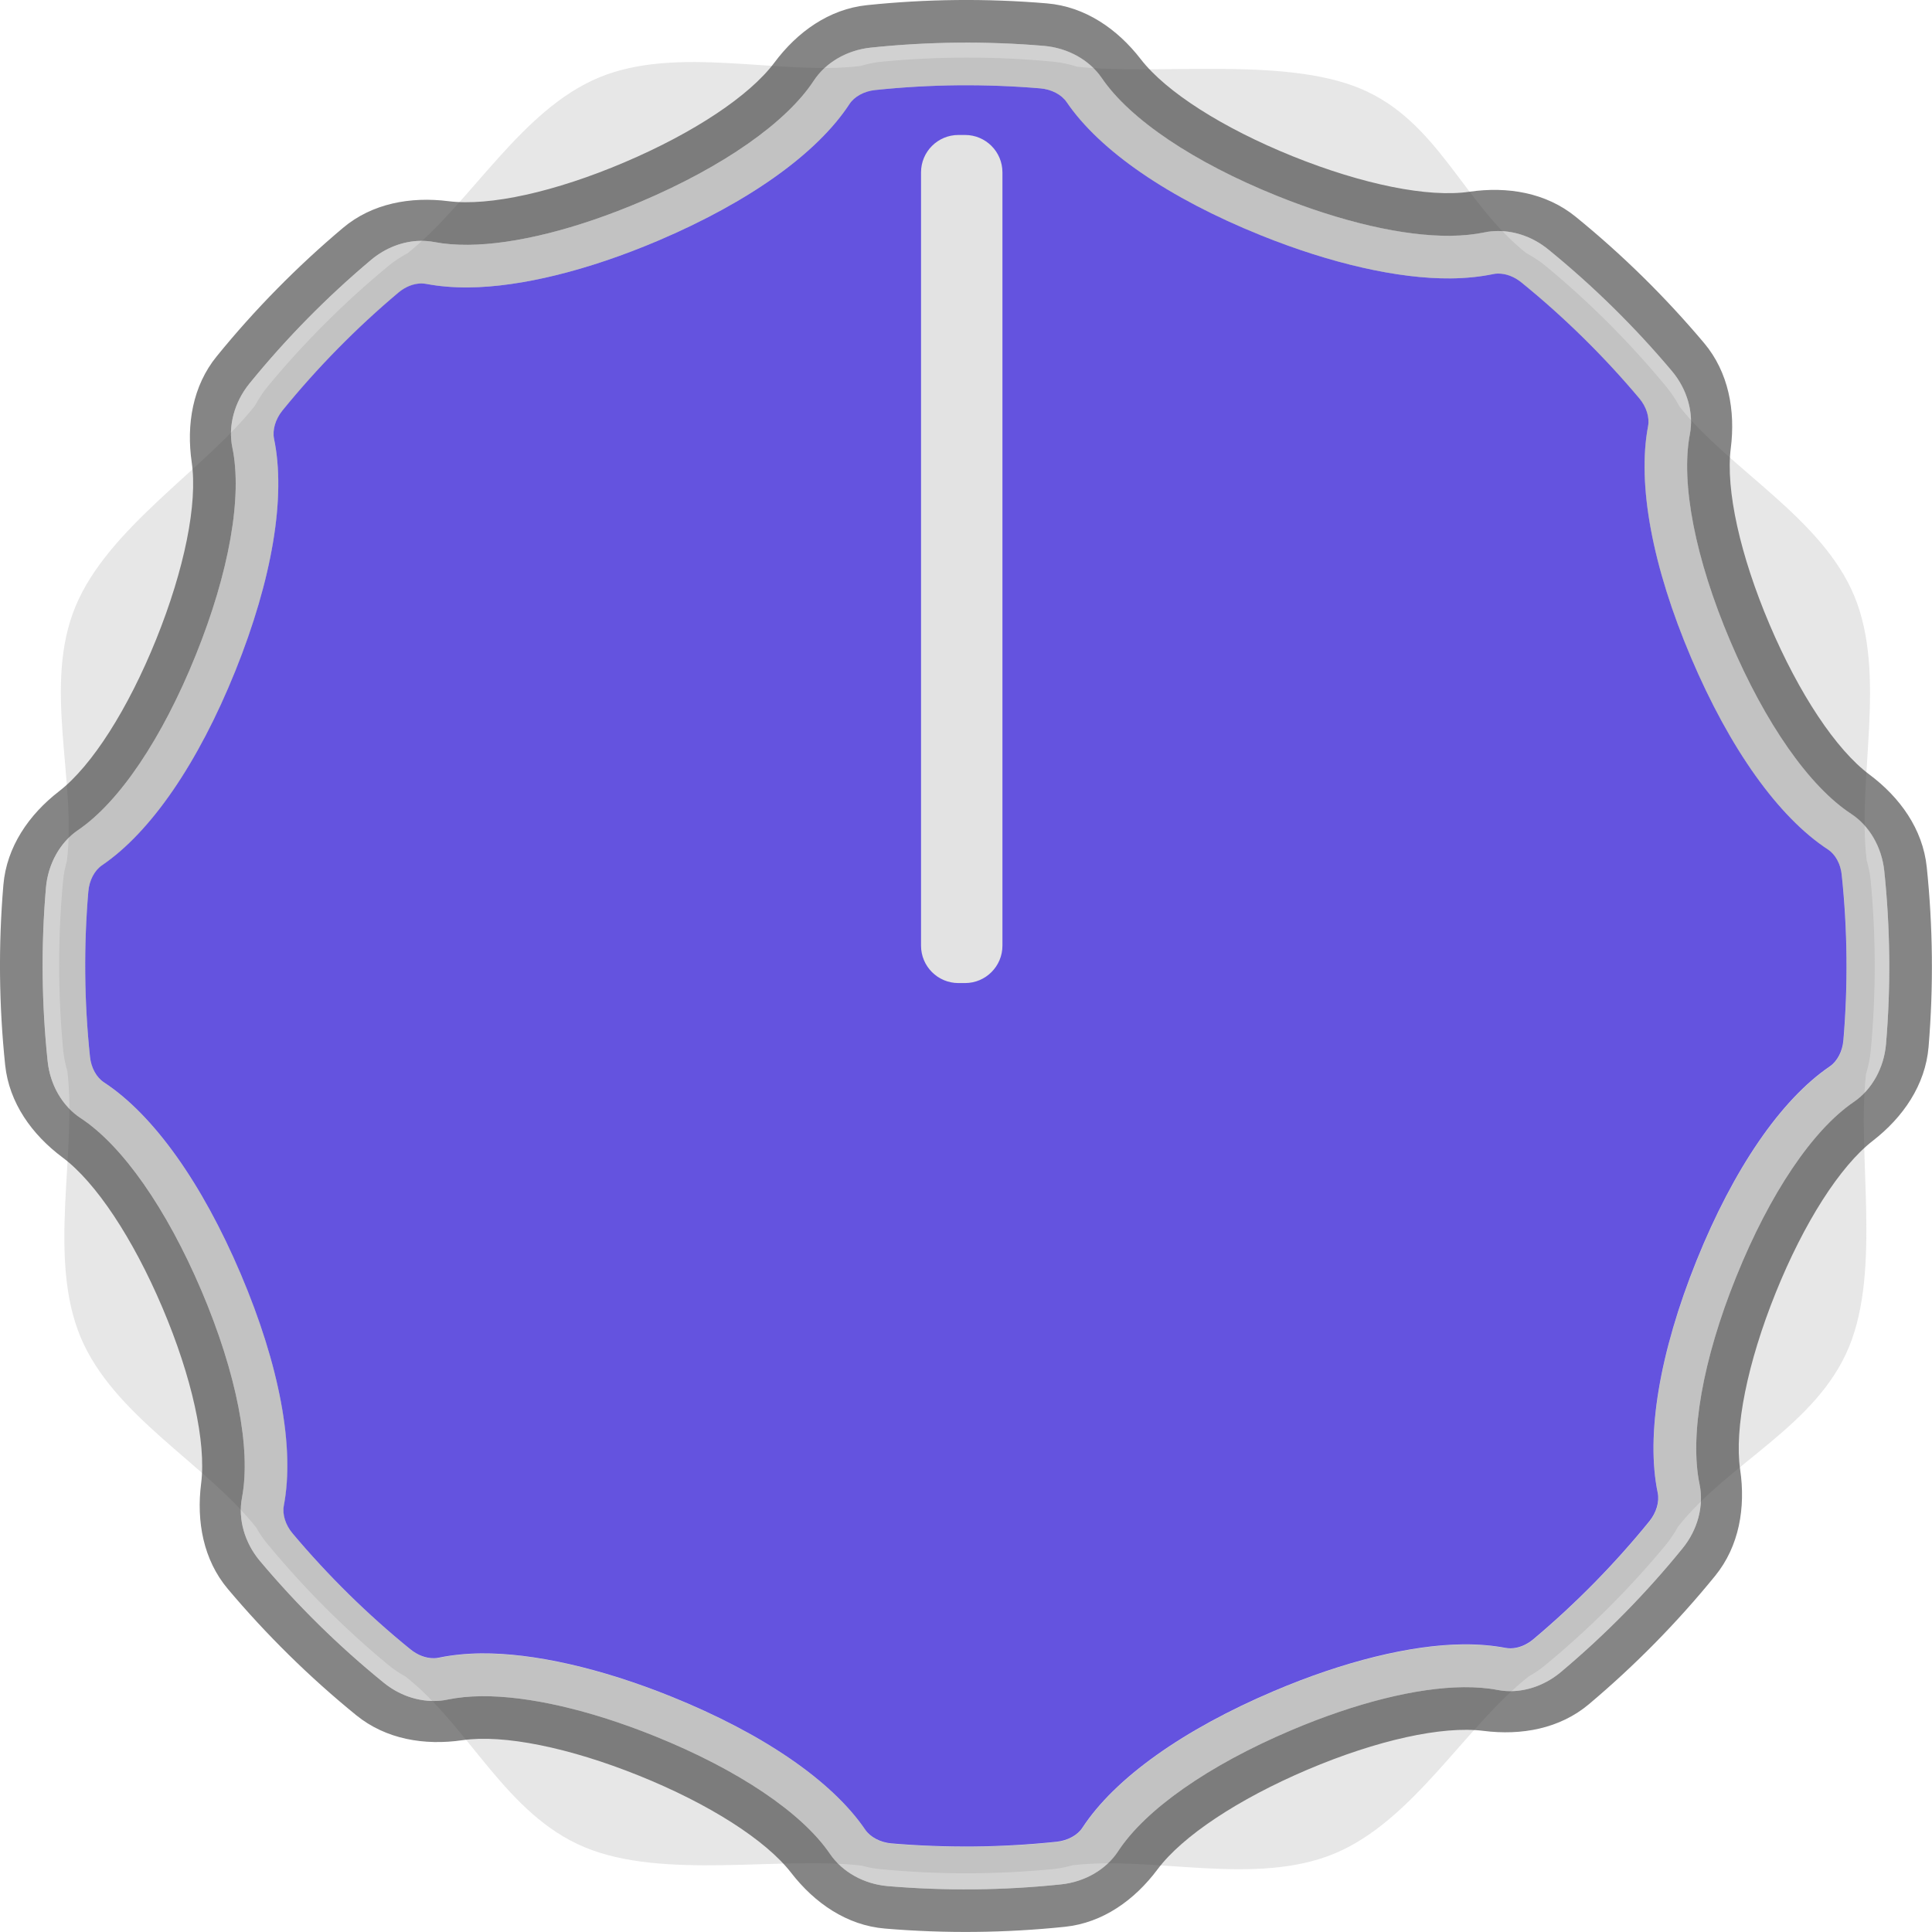
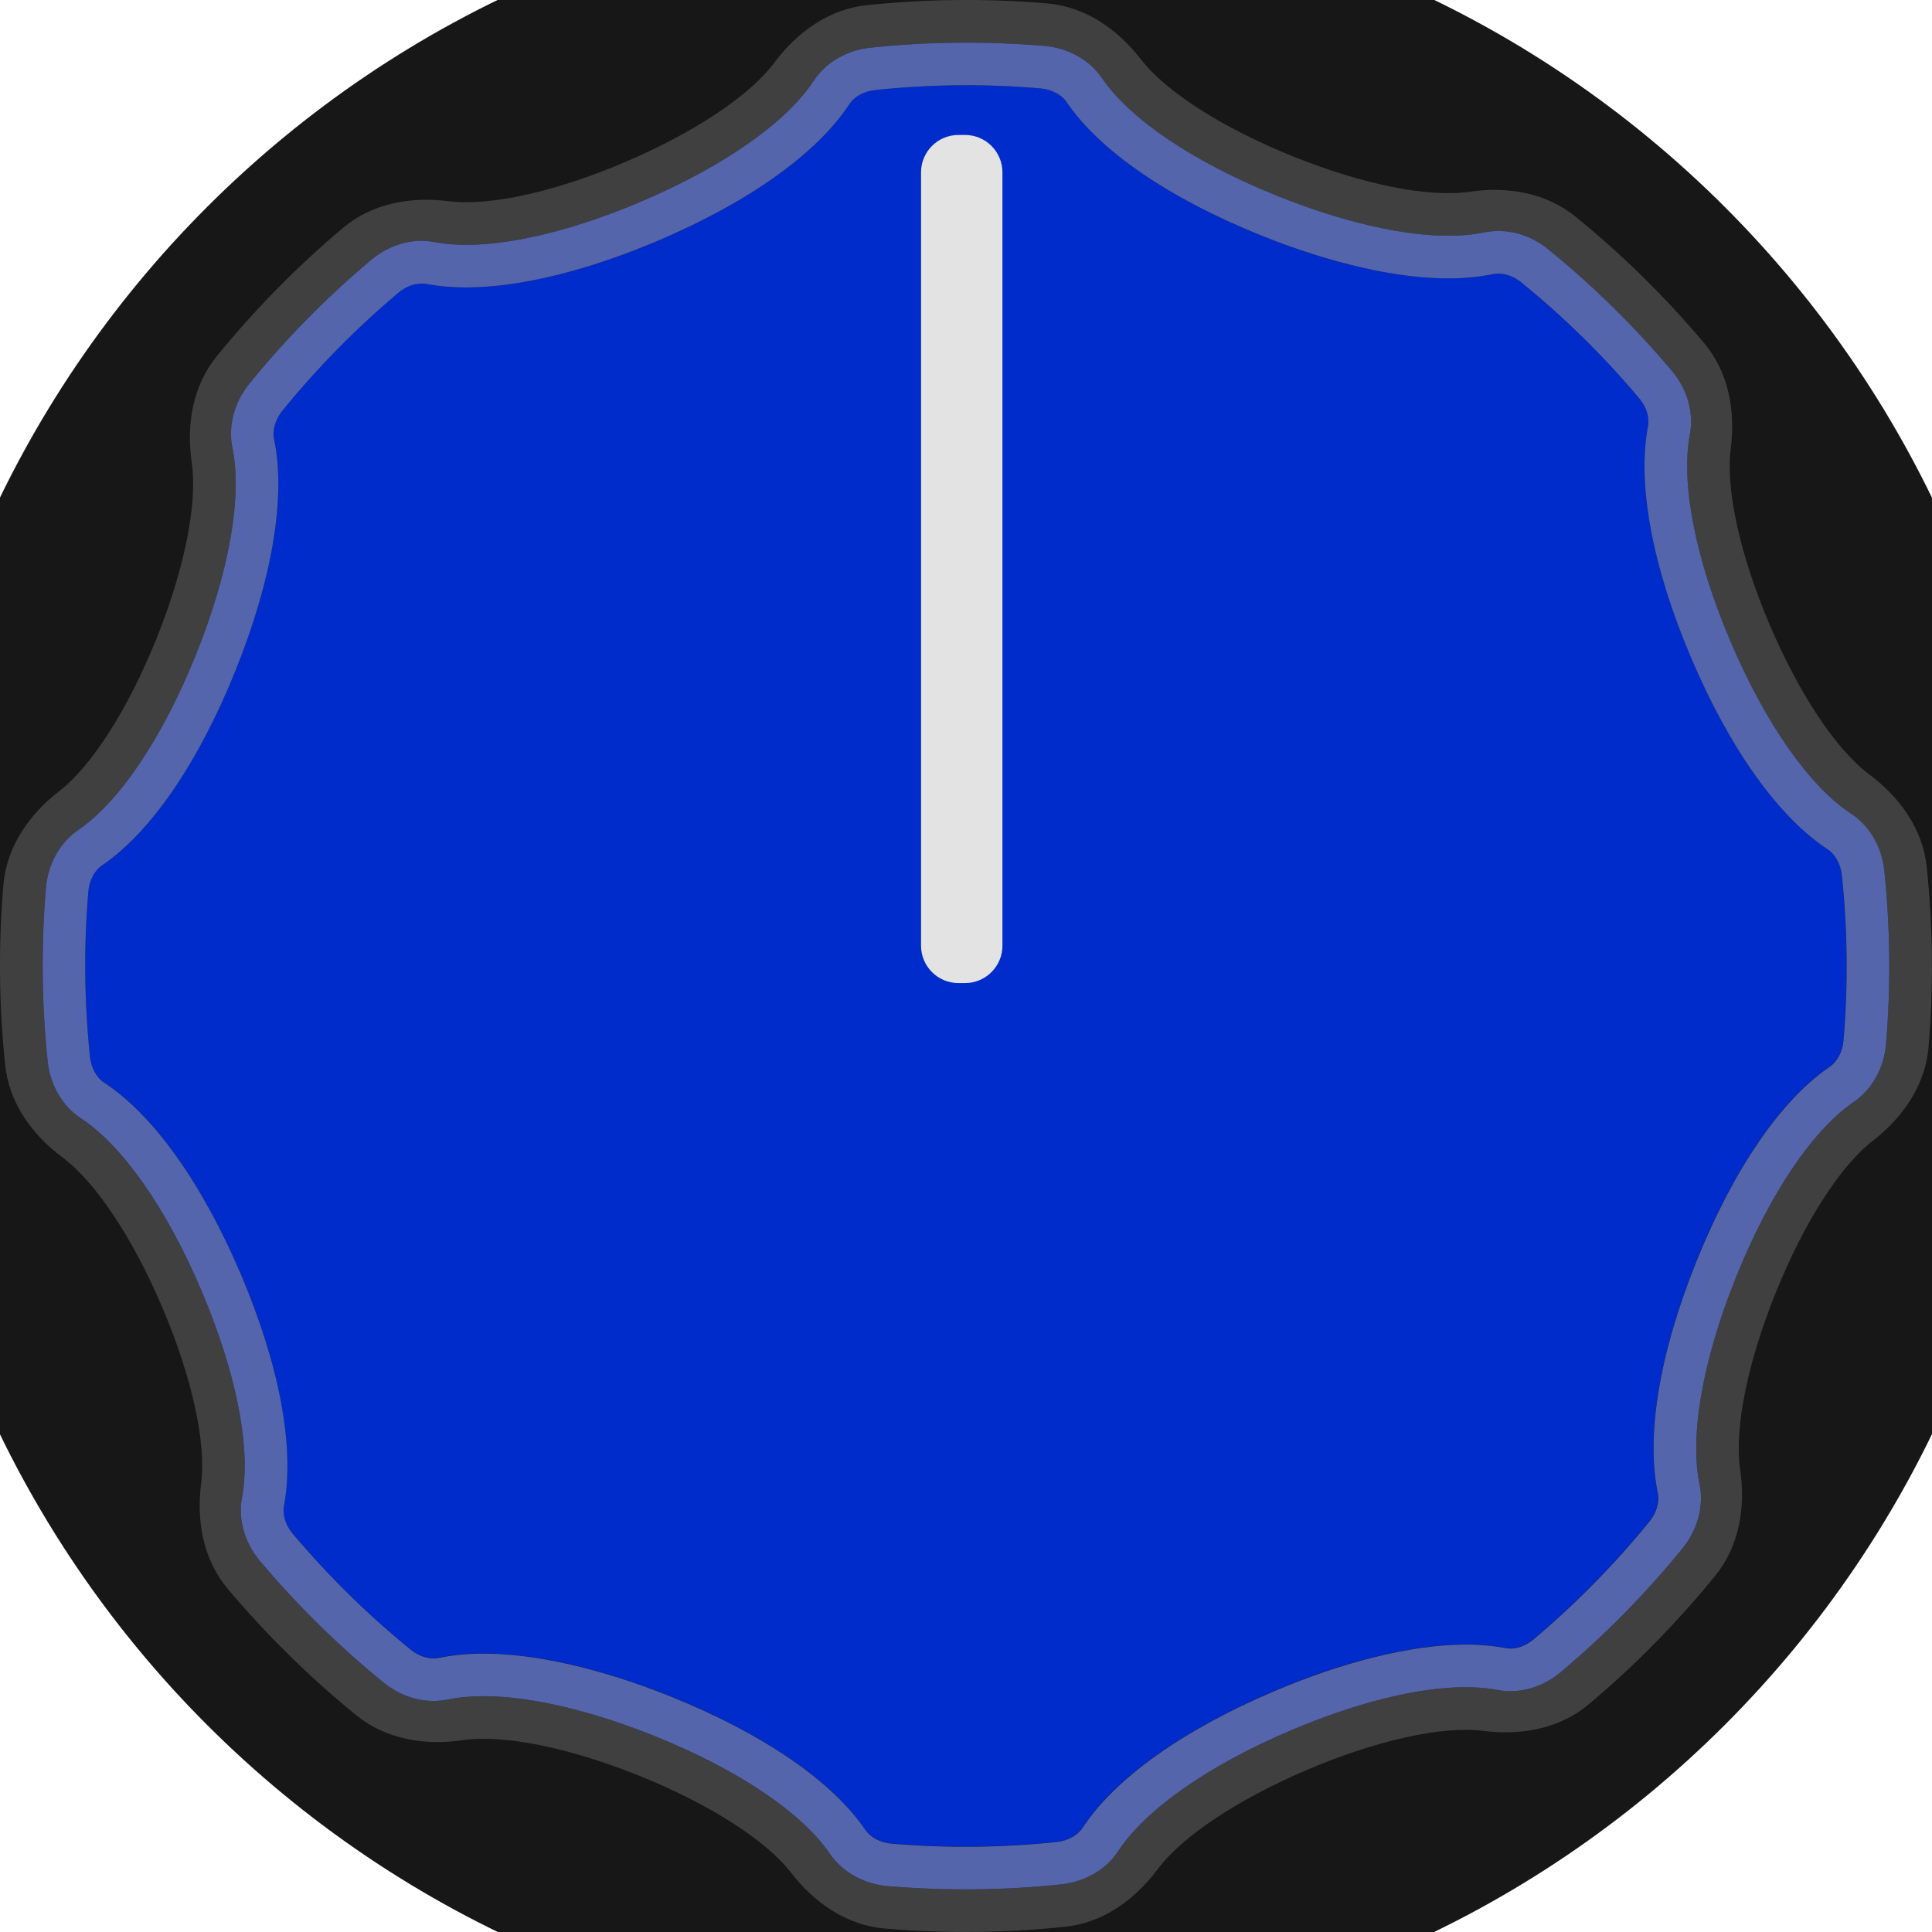
<svg xmlns="http://www.w3.org/2000/svg" version="1.0" id="svg16908" x="0px" y="0px" width="36px" height="36.002px" viewBox="0 0 36 36.002" enable-background="new 0 0 36 36.002" xml:space="preserve">
-   <defs id="defs3765" />
-   <path opacity="0.24" fill="#999999" enable-background="new    " d="M31.266,28.453  c0.939-1.192,2.579-1.879,3.188-3.35c0.603-1.457,0.148-3.593,0.318-5.089  c0.043-0.141,0.074-0.287,0.088-0.436c0.101-1.066,0.098-2.131-0.002-3.18  c-0.012-0.13-0.043-0.257-0.077-0.382c0,0.001,0.001,0.003,0.002,0.004  c-0.179-1.506,0.38-3.444-0.229-4.914c-0.603-1.454-2.317-2.35-3.255-3.526  c-0.069-0.129-0.149-0.253-0.244-0.368c-0.671-0.813-1.421-1.568-2.247-2.251  c-0.114-0.094-0.239-0.175-0.368-0.245c-1.18-0.934-1.641-2.465-3.097-3.068  c-1.446-0.598-3.784-0.239-5.271-0.405c-0.15-0.048-0.306-0.08-0.464-0.095  c-1.067-0.101-2.131-0.098-3.18,0.002c-0.136,0.013-0.269,0.043-0.399,0.081  c-1.503,0.178-3.4-0.395-4.866,0.213c-1.456,0.604-2.388,2.335-3.565,3.273  c-0.125,0.068-0.245,0.144-0.356,0.236C6.428,5.624,5.674,6.375,4.99,7.2  C4.897,7.313,4.819,7.435,4.75,7.562c-0.941,1.187-2.737,2.274-3.344,3.741  c-0.608,1.471,0.02,3.227-0.158,4.734c-0.033,0.122-0.059,0.237-0.071,0.364  c-0.101,1.067-0.098,2.131,0.002,3.18c0.013,0.132,0.041,0.256,0.077,0.383  c0.178,1.514-0.37,3.468,0.243,4.946c0.61,1.471,2.337,2.366,3.277,3.557  c0.065,0.117,0.12,0.197,0.206,0.301c0.671,0.813,1.421,1.568,2.247,2.251  c0.109,0.09,0.205,0.155,0.328,0.222c1.196,0.944,1.866,2.572,3.344,3.184  c1.471,0.609,3.651,0.162,5.157,0.34c0.13,0.037,0.235,0.055,0.371,0.068  c1.067,0.101,2.131,0.098,3.18-0.002c0.135-0.013,0.246-0.036,0.376-0.073  c1.514-0.178,3.402,0.396,4.88-0.217c1.471-0.61,2.432-2.363,3.623-3.303  c0.118-0.066,0.202-0.123,0.308-0.21c0.813-0.671,1.568-1.421,2.251-2.247  C31.134,28.673,31.2,28.572,31.266,28.453z M8.235,4.501c-0,0-0,0-0.001,0  C8.234,4.501,8.234,4.501,8.235,4.501z" id="path3752" />
-   <path opacity="0.64" fill="#404040" enable-background="new    " d="M35.904,16.156  c-0.074-0.707-0.5-1.299-1.07-1.724c-0.619-0.462-1.309-1.502-1.859-2.795  c-0.55-1.294-0.82-2.514-0.723-3.28c0.09-0.705-0.04-1.422-0.498-1.966  c-0.716-0.85-1.515-1.639-2.392-2.352c-0.553-0.45-1.274-0.569-1.979-0.466  C26.619,3.686,25.394,3.438,24.089,2.912c-1.305-0.527-2.36-1.199-2.832-1.81  c-0.436-0.564-1.038-0.979-1.748-1.039c-1.126-0.095-2.248-0.082-3.354,0.033  c-0.707,0.074-1.299,0.5-1.724,1.07c-0.462,0.619-1.502,1.309-2.795,1.859  C10.342,3.576,9.123,3.846,8.357,3.749C7.652,3.66,6.934,3.789,6.391,4.247  c-0.85,0.716-1.639,1.515-2.352,2.392c-0.45,0.552-0.569,1.274-0.466,1.979  c0.112,0.764-0.136,1.989-0.662,3.294c-0.527,1.305-1.199,2.36-1.81,2.833  C0.538,15.18,0.123,15.782,0.063,16.491c-0.095,1.126-0.082,2.249,0.033,3.354  c0.074,0.707,0.5,1.299,1.07,1.724c0.619,0.462,1.309,1.502,1.859,2.795  c0.55,1.294,0.821,2.514,0.723,3.28c-0.09,0.705,0.04,1.422,0.498,1.966  C4.963,30.46,5.761,31.249,6.638,31.962c0.553,0.45,1.274,0.569,1.979,0.466  c0.764-0.112,1.989,0.136,3.294,0.662c1.306,0.526,2.36,1.199,2.833,1.81  c0.436,0.563,1.037,0.979,1.747,1.038c1.126,0.095,2.249,0.082,3.354-0.033  c0.707-0.074,1.299-0.5,1.724-1.069c0.462-0.619,1.502-1.309,2.795-1.859  c1.294-0.55,2.514-0.82,3.28-0.723c0.705,0.09,1.423-0.04,1.966-0.498  c0.85-0.716,1.639-1.515,2.352-2.392c0.449-0.552,0.569-1.274,0.465-1.979  c-0.112-0.764,0.136-1.989,0.662-3.294c0.526-1.305,1.199-2.36,1.81-2.833  c0.563-0.436,0.979-1.038,1.039-1.748C36.032,18.384,36.019,17.262,35.904,16.156z M35.145,19.456  c-0.038,0.444-0.262,0.847-0.599,1.077c-0.77,0.524-1.569,1.712-2.193,3.26  c-0.624,1.546-0.872,2.956-0.682,3.868c0.083,0.4-0.035,0.845-0.316,1.19  c-0.678,0.835-1.441,1.611-2.268,2.306c-0.27,0.227-0.6,0.353-0.93,0.357  c-0.084,0.001-0.167-0.007-0.248-0.022c-0.192-0.037-0.407-0.054-0.638-0.052  c-0.873,0.008-2.016,0.294-3.219,0.806c-1.535,0.652-2.707,1.473-3.217,2.252  c-0.222,0.339-0.618,0.569-1.058,0.616c-0.54,0.057-1.088,0.088-1.629,0.093  c-0.533,0.005-1.073-0.015-1.604-0.06c-0.444-0.038-0.847-0.262-1.077-0.6  c-0.524-0.77-1.713-1.569-3.26-2.193c-1.212-0.489-2.361-0.754-3.234-0.746  c-0.23,0.002-0.443,0.024-0.634,0.063c-0.08,0.017-0.164,0.026-0.247,0.026  c-0.333,0.003-0.668-0.118-0.943-0.342c-0.835-0.678-1.611-1.441-2.306-2.268  c-0.285-0.339-0.41-0.779-0.334-1.177c0.174-0.915-0.101-2.32-0.754-3.857  c-0.653-1.534-1.474-2.707-2.252-3.217c-0.339-0.222-0.569-0.618-0.615-1.058  c-0.113-1.074-0.124-2.161-0.032-3.234c0.038-0.444,0.262-0.847,0.599-1.076  c0.77-0.524,1.569-1.712,2.193-3.26c0.624-1.546,0.872-2.956,0.682-3.867  C4.247,7.942,4.365,7.497,4.646,7.15c0.679-0.836,1.442-1.612,2.268-2.306  C7.183,4.618,7.513,4.491,7.843,4.488c0.084-0.001,0.167,0.007,0.248,0.022  C8.283,4.547,8.497,4.564,8.728,4.562c0.873-0.008,2.016-0.294,3.219-0.806  c1.535-0.653,2.707-1.474,3.217-2.252c0.222-0.339,0.618-0.569,1.058-0.616  c0.54-0.057,1.088-0.088,1.629-0.093c0.534-0.005,1.073,0.015,1.604,0.06  c0.444,0.038,0.847,0.262,1.077,0.6c0.524,0.769,1.712,1.569,3.26,2.193  c1.212,0.489,2.361,0.754,3.234,0.746c0.23-0.002,0.443-0.024,0.634-0.063  c0.08-0.017,0.164-0.026,0.247-0.026c0.333-0.003,0.668,0.118,0.943,0.342  c0.835,0.679,1.611,1.442,2.306,2.268c0.285,0.339,0.41,0.779,0.334,1.177  c-0.174,0.915,0.101,2.32,0.754,3.857c0.652,1.534,1.473,2.707,2.252,3.217  c0.339,0.222,0.569,0.618,0.616,1.058C35.225,17.297,35.236,18.384,35.145,19.456z" id="path3754" />
-   <path opacity="0.64" fill="#4A4A4A" enable-background="new    " d="M34.062,15.829  c-0.921-0.603-1.825-1.871-2.548-3.571c-0.724-1.702-1.009-3.235-0.803-4.316  c0.031-0.164-0.031-0.362-0.162-0.518c-0.662-0.787-1.402-1.515-2.199-2.162  c-0.132-0.107-0.287-0.166-0.435-0.164c-0.031,0-0.063,0.003-0.093,0.01  c-0.242,0.05-0.507,0.077-0.788,0.08c-0.975,0.009-2.231-0.276-3.538-0.803  c-1.714-0.691-3-1.573-3.619-2.482c-0.095-0.14-0.282-0.238-0.488-0.256  c-0.505-0.043-1.02-0.062-1.529-0.058c-0.517,0.005-1.04,0.035-1.554,0.089  c-0.203,0.021-0.386,0.121-0.477,0.261c-0.602,0.92-1.87,1.825-3.571,2.548  c-1.297,0.551-2.548,0.86-3.523,0.869C8.452,5.359,8.185,5.336,7.941,5.29  c-0.029-0.005-0.06-0.008-0.091-0.008c-0.146,0.001-0.297,0.062-0.426,0.17  C6.637,6.114,5.91,6.854,5.262,7.651C5.132,7.811,5.073,8.013,5.107,8.179  c0.224,1.077-0.033,2.613-0.723,4.326c-0.692,1.715-1.573,3-2.483,3.619  c-0.14,0.095-0.238,0.282-0.255,0.487c-0.087,1.022-0.077,2.059,0.031,3.083  c0.021,0.203,0.121,0.385,0.261,0.476c0.92,0.603,1.825,1.871,2.548,3.571  c0.724,1.703,1.009,3.235,0.803,4.316c-0.031,0.163,0.031,0.362,0.162,0.517  c0.663,0.788,1.402,1.516,2.199,2.162c0.132,0.107,0.287,0.166,0.435,0.164  c0.031-0,0.063-0.003,0.093-0.01c0.242-0.05,0.507-0.077,0.788-0.08  c0.975-0.009,2.231,0.276,3.538,0.803c1.714,0.691,3,1.573,3.619,2.482  c0.095,0.14,0.282,0.238,0.488,0.256c0.505,0.043,1.02,0.062,1.529,0.058  c0.517-0.005,1.04-0.035,1.553-0.089c0.203-0.022,0.386-0.121,0.477-0.261  c0.603-0.921,1.871-1.826,3.571-2.548c1.296-0.551,2.547-0.86,3.522-0.869  c0.283-0.003,0.551,0.02,0.794,0.066c0.029,0.005,0.06,0.008,0.091,0.008  c0.146-0.001,0.297-0.062,0.426-0.17c0.788-0.663,1.516-1.403,2.162-2.199  c0.13-0.16,0.189-0.362,0.155-0.528c-0.224-1.077,0.033-2.613,0.723-4.327  c0.691-1.714,1.573-3,2.482-3.619c0.14-0.095,0.238-0.282,0.255-0.488  c0.087-1.022,0.077-2.059-0.031-3.083C34.301,16.103,34.202,15.92,34.062,15.829z" id="path3756" style="fill:#1a00db;fill-opacity:1" />
-   <g opacity="0.36" id="g3760">
-     <path fill="#808080" d="M17.859,1.589c0.509-0.005,1.024,0.015,1.529,0.058   c0.206,0.018,0.393,0.115,0.488,0.256c0.619,0.909,1.905,1.791,3.619,2.482   c1.307,0.527,2.564,0.813,3.538,0.803c0.281-0.003,0.546-0.03,0.788-0.08   c0.03-0.006,0.061-0.009,0.093-0.01c0.148-0.001,0.303,0.057,0.435,0.164   c0.797,0.647,1.537,1.375,2.199,2.162c0.131,0.156,0.193,0.354,0.162,0.518   c-0.206,1.081,0.08,2.614,0.803,4.316c0.723,1.7,1.628,2.968,2.548,3.571   c0.139,0.091,0.239,0.274,0.261,0.477c0.108,1.024,0.118,2.061,0.031,3.083   c-0.017,0.205-0.115,0.392-0.255,0.488c-0.909,0.619-1.791,1.905-2.482,3.619   c-0.691,1.713-0.948,3.249-0.723,4.327c0.035,0.166-0.025,0.368-0.155,0.528   c-0.646,0.796-1.374,1.536-2.162,2.199c-0.129,0.108-0.28,0.169-0.426,0.17   c-0.031,0-0.062-0.003-0.091-0.008c-0.243-0.046-0.51-0.069-0.794-0.066   c-0.975,0.009-2.226,0.318-3.522,0.869c-1.7,0.722-2.968,1.627-3.571,2.548   c-0.091,0.139-0.274,0.239-0.477,0.261c-0.514,0.054-1.036,0.084-1.553,0.089   c-0.509,0.005-1.024-0.015-1.529-0.058c-0.206-0.018-0.393-0.115-0.488-0.256   c-0.619-0.909-1.905-1.791-3.619-2.482c-1.307-0.527-2.563-0.812-3.538-0.803   c-0.281,0.003-0.546,0.03-0.788,0.08c-0.03,0.006-0.061,0.009-0.093,0.01   c-0.148,0.001-0.303-0.057-0.435-0.164c-0.796-0.647-1.536-1.374-2.199-2.162   c-0.131-0.156-0.193-0.354-0.162-0.517c0.206-1.081-0.08-2.614-0.803-4.316   C3.763,22.043,2.858,20.775,1.938,20.172c-0.14-0.091-0.239-0.274-0.261-0.476   c-0.107-1.024-0.118-2.061-0.031-3.083c0.017-0.205,0.115-0.392,0.255-0.487   c0.909-0.619,1.791-1.905,2.483-3.619c0.691-1.713,0.948-3.249,0.723-4.326   c-0.035-0.166,0.025-0.368,0.155-0.528c0.648-0.797,1.375-1.537,2.163-2.199   c0.129-0.108,0.28-0.169,0.426-0.17C7.881,5.282,7.913,5.285,7.941,5.29   c0.243,0.046,0.51,0.069,0.794,0.066c0.975-0.009,2.226-0.318,3.523-0.869   c1.7-0.723,2.968-1.628,3.571-2.548c0.091-0.14,0.274-0.24,0.477-0.261   C16.819,1.624,17.342,1.594,17.859,1.589 M17.851,0.795c-0.541,0.005-1.09,0.036-1.629,0.093   c-0.441,0.046-0.836,0.276-1.058,0.616c-0.51,0.779-1.682,1.599-3.217,2.252   c-1.203,0.512-2.346,0.798-3.219,0.806C8.497,4.564,8.283,4.547,8.09,4.51   C8.01,4.495,7.926,4.487,7.843,4.488C7.513,4.491,7.183,4.618,6.914,4.845   C6.088,5.539,5.325,6.314,4.646,7.15c-0.281,0.346-0.399,0.791-0.316,1.191   c0.19,0.911-0.059,2.321-0.682,3.867c-0.624,1.548-1.424,2.736-2.193,3.26   c-0.337,0.23-0.561,0.632-0.599,1.076c-0.091,1.072-0.08,2.16,0.032,3.234   c0.046,0.44,0.276,0.836,0.615,1.058c0.779,0.51,1.6,1.682,2.252,3.217   c0.653,1.537,0.928,2.942,0.754,3.857c-0.076,0.398,0.049,0.838,0.334,1.177   c0.695,0.826,1.471,1.589,2.306,2.268c0.276,0.224,0.611,0.345,0.943,0.342   c0.084-0.001,0.167-0.01,0.247-0.026c0.191-0.04,0.404-0.061,0.634-0.063   c0.873-0.008,2.021,0.257,3.234,0.746c1.548,0.624,2.736,1.423,3.26,2.193   c0.23,0.338,0.632,0.562,1.077,0.6c0.531,0.045,1.071,0.065,1.604,0.06   c0.541-0.005,1.089-0.036,1.629-0.093c0.441-0.047,0.836-0.277,1.058-0.616   c0.51-0.779,1.682-1.6,3.217-2.252c1.203-0.512,2.346-0.798,3.219-0.806   c0.231-0.002,0.445,0.015,0.638,0.052c0.081,0.015,0.164,0.023,0.248,0.022   c0.33-0.003,0.66-0.13,0.93-0.357c0.826-0.695,1.589-1.471,2.268-2.306   c0.281-0.346,0.399-0.791,0.316-1.19c-0.19-0.912,0.059-2.321,0.682-3.868   c0.624-1.548,1.424-2.736,2.193-3.26c0.337-0.23,0.562-0.632,0.599-1.077   c0.091-1.072,0.08-2.16-0.032-3.233c-0.046-0.441-0.276-0.836-0.616-1.058   c-0.779-0.51-1.6-1.682-2.252-3.217c-0.653-1.536-0.928-2.942-0.754-3.857   c0.076-0.398-0.049-0.838-0.334-1.177c-0.695-0.826-1.471-1.589-2.306-2.268   c-0.275-0.224-0.61-0.345-0.943-0.342c-0.084,0.001-0.167,0.01-0.247,0.026   c-0.191,0.04-0.404,0.061-0.634,0.063c-0.873,0.008-2.021-0.257-3.234-0.746   c-1.548-0.624-2.736-1.423-3.26-2.193c-0.23-0.338-0.632-0.562-1.077-0.6   C18.925,0.811,18.385,0.79,17.851,0.795L17.851,0.795z" id="path3758" />
+   <defs id="defs5">
+     <linearGradient id="SVGID_1_" gradientUnits="userSpaceOnUse" x1="18" y1="0.001" x2="18" y2="36.001" gradientTransform="translate(-3.0437427e-5,-7.4825604e-4)">
+       <stop offset="0" style="stop-color:#787878" id="stop1" />
+       <stop offset="1" style="stop-color:#242424" id="stop2" />
+     </linearGradient>
+   </defs>
+   <circle fill="url(#SVGID_1_)" cx="18" cy="18" r="20" id="circle2" style="fill:#171717;fill-opacity:1" />
+   <path opacity="0.64" fill="#404040" enable-background="new    " d="M35.904,16.156  c-0.074-0.707-0.5-1.299-1.07-1.724c-0.619-0.462-1.309-1.502-1.859-2.795  c-0.55-1.294-0.82-2.514-0.723-3.28c0.09-0.705-0.04-1.422-0.498-1.966  c-0.716-0.85-1.515-1.639-2.392-2.352c-0.553-0.45-1.274-0.569-1.979-0.466  C26.619,3.686,25.394,3.438,24.089,2.912c-1.305-0.527-2.36-1.199-2.832-1.81  c-0.436-0.564-1.038-0.979-1.748-1.039c-1.126-0.095-2.248-0.082-3.354,0.033  c-0.707,0.074-1.299,0.5-1.724,1.07c-0.462,0.619-1.502,1.309-2.795,1.859  C10.342,3.576,9.123,3.846,8.357,3.749C7.652,3.66,6.934,3.789,6.391,4.247  c-0.85,0.716-1.639,1.515-2.352,2.392c-0.45,0.552-0.569,1.274-0.466,1.979  c0.112,0.764-0.136,1.989-0.662,3.294c-0.527,1.305-1.199,2.36-1.81,2.833  C0.538,15.18,0.123,15.782,0.063,16.491c-0.095,1.126-0.082,2.249,0.033,3.354  c0.074,0.707,0.5,1.299,1.07,1.724c0.619,0.462,1.309,1.502,1.859,2.795  c0.55,1.294,0.821,2.514,0.723,3.28c-0.09,0.705,0.04,1.422,0.498,1.966  C4.963,30.46,5.761,31.249,6.638,31.962c0.553,0.45,1.274,0.569,1.979,0.466  c0.764-0.112,1.989,0.136,3.294,0.662c1.306,0.526,2.36,1.199,2.833,1.81  c0.436,0.563,1.037,0.979,1.747,1.038c1.126,0.095,2.249,0.082,3.354-0.033  c0.707-0.074,1.299-0.5,1.724-1.069c0.462-0.619,1.502-1.309,2.795-1.859  c1.294-0.55,2.514-0.82,3.28-0.723c0.705,0.09,1.423-0.04,1.966-0.498  c0.85-0.716,1.639-1.515,2.352-2.392c0.449-0.552,0.569-1.274,0.465-1.979  c-0.112-0.764,0.136-1.989,0.662-3.294c0.526-1.305,1.199-2.36,1.81-2.833  c0.563-0.436,0.979-1.038,1.039-1.748C36.032,18.384,36.019,17.262,35.904,16.156z M35.145,19.456  c-0.038,0.444-0.262,0.847-0.599,1.077c-0.77,0.524-1.569,1.712-2.193,3.26  c-0.624,1.546-0.872,2.956-0.682,3.868c0.083,0.4-0.035,0.845-0.316,1.19  c-0.678,0.835-1.441,1.611-2.268,2.306c-0.27,0.227-0.6,0.353-0.93,0.357  c-0.084,0.001-0.167-0.007-0.248-0.022c-0.192-0.037-0.407-0.054-0.638-0.052  c-0.873,0.008-2.016,0.294-3.219,0.806c-1.535,0.652-2.707,1.473-3.217,2.252  c-0.222,0.339-0.618,0.569-1.058,0.616c-0.54,0.057-1.088,0.088-1.629,0.093  c-0.533,0.005-1.073-0.015-1.604-0.06c-0.444-0.038-0.847-0.262-1.077-0.6  c-0.524-0.77-1.713-1.569-3.26-2.193c-1.212-0.489-2.361-0.754-3.234-0.746  c-0.23,0.002-0.443,0.024-0.634,0.063c-0.08,0.017-0.164,0.026-0.247,0.026  c-0.333,0.003-0.668-0.118-0.943-0.342c-0.835-0.678-1.611-1.441-2.306-2.268  c-0.285-0.339-0.41-0.779-0.334-1.177c0.174-0.915-0.101-2.32-0.754-3.857  c-0.653-1.534-1.474-2.707-2.252-3.217c-0.339-0.222-0.569-0.618-0.615-1.058  c-0.113-1.074-0.124-2.161-0.032-3.234c0.038-0.444,0.262-0.847,0.599-1.076  c0.77-0.524,1.569-1.712,2.193-3.26c0.624-1.546,0.872-2.956,0.682-3.867  C4.247,7.942,4.365,7.497,4.646,7.15c0.679-0.836,1.442-1.612,2.268-2.306  C7.183,4.618,7.513,4.491,7.843,4.488c0.084-0.001,0.167,0.007,0.248,0.022  C8.283,4.547,8.497,4.564,8.728,4.562c0.873-0.008,2.016-0.294,3.219-0.806  c1.535-0.653,2.707-1.474,3.217-2.252c0.222-0.339,0.618-0.569,1.058-0.616  c0.54-0.057,1.088-0.088,1.629-0.093c0.534-0.005,1.073,0.015,1.604,0.06  c0.444,0.038,0.847,0.262,1.077,0.6c0.524,0.769,1.712,1.569,3.26,2.193  c1.212,0.489,2.361,0.754,3.234,0.746c0.23-0.002,0.443-0.024,0.634-0.063  c0.08-0.017,0.164-0.026,0.247-0.026c0.333-0.003,0.668,0.118,0.943,0.342  c0.835,0.679,1.611,1.442,2.306,2.268c0.285,0.339,0.41,0.779,0.334,1.177  c-0.174,0.915,0.101,2.32,0.754,3.857c0.652,1.534,1.473,2.707,2.252,3.217  c0.339,0.222,0.569,0.618,0.616,1.058C35.225,17.297,35.236,18.384,35.145,19.456z" id="path2" style="opacity:1" />
+   <path opacity="0.64" fill="#4A4A4A" enable-background="new    " d="M34.062,15.829  c-0.921-0.603-1.825-1.871-2.548-3.571c-0.724-1.702-1.009-3.235-0.803-4.316  c0.031-0.164-0.031-0.362-0.162-0.518c-0.662-0.787-1.402-1.515-2.199-2.162  c-0.132-0.107-0.287-0.166-0.435-0.164c-0.031,0-0.063,0.003-0.093,0.01  c-0.242,0.05-0.507,0.077-0.788,0.08c-0.975,0.009-2.231-0.276-3.538-0.803  c-1.714-0.691-3-1.573-3.619-2.482c-0.095-0.14-0.282-0.238-0.488-0.256  c-0.505-0.043-1.02-0.062-1.529-0.058c-0.517,0.005-1.04,0.035-1.554,0.089  c-0.203,0.021-0.386,0.121-0.477,0.261c-0.602,0.92-1.87,1.825-3.571,2.548  c-1.297,0.551-2.548,0.86-3.523,0.869C8.452,5.359,8.185,5.336,7.941,5.29  c-0.029-0.005-0.06-0.008-0.091-0.008c-0.146,0.001-0.297,0.062-0.426,0.17  C6.637,6.114,5.91,6.854,5.262,7.651C5.132,7.811,5.073,8.013,5.107,8.179  c0.224,1.077-0.033,2.613-0.723,4.326c-0.692,1.715-1.573,3-2.483,3.619  c-0.14,0.095-0.238,0.282-0.255,0.487c-0.087,1.022-0.077,2.059,0.031,3.083  c0.021,0.203,0.121,0.385,0.261,0.476c0.92,0.603,1.825,1.871,2.548,3.571  c0.724,1.703,1.009,3.235,0.803,4.316c-0.031,0.163,0.031,0.362,0.162,0.517  c0.663,0.788,1.402,1.516,2.199,2.162c0.132,0.107,0.287,0.166,0.435,0.164  c0.031-0,0.063-0.003,0.093-0.01c0.242-0.05,0.507-0.077,0.788-0.08  c0.975-0.009,2.231,0.276,3.538,0.803c1.714,0.691,3,1.573,3.619,2.482  c0.095,0.14,0.282,0.238,0.488,0.256c0.505,0.043,1.02,0.062,1.529,0.058  c0.517-0.005,1.04-0.035,1.553-0.089c0.203-0.022,0.386-0.121,0.477-0.261  c0.603-0.921,1.871-1.826,3.571-2.548c1.296-0.551,2.547-0.86,3.522-0.869  c0.283-0.003,0.551,0.02,0.794,0.066c0.029,0.005,0.06,0.008,0.091,0.008  c0.146-0.001,0.297-0.062,0.426-0.17c0.788-0.663,1.516-1.403,2.162-2.199  c0.13-0.16,0.189-0.362,0.155-0.528c-0.224-1.077,0.033-2.613,0.723-4.327  c0.691-1.714,1.573-3,2.482-3.619c0.14-0.095,0.238-0.282,0.255-0.488  c0.087-1.022,0.077-2.059-0.031-3.083C34.301,16.103,34.202,15.92,34.062,15.829z" id="path3" style="opacity:1;fill:#002ccc;fill-opacity:1" />
+   <g opacity="0.36" id="g4" style="opacity:1">
+     <path fill="#808080" d="M17.859,1.589c0.509-0.005,1.024,0.015,1.529,0.058   c0.206,0.018,0.393,0.115,0.488,0.256c0.619,0.909,1.905,1.791,3.619,2.482   c1.307,0.527,2.564,0.813,3.538,0.803c0.281-0.003,0.546-0.03,0.788-0.08   c0.03-0.006,0.061-0.009,0.093-0.01c0.148-0.001,0.303,0.057,0.435,0.164   c0.797,0.647,1.537,1.375,2.199,2.162c0.131,0.156,0.193,0.354,0.162,0.518   c-0.206,1.081,0.08,2.614,0.803,4.316c0.723,1.7,1.628,2.968,2.548,3.571   c0.139,0.091,0.239,0.274,0.261,0.477c0.108,1.024,0.118,2.061,0.031,3.083   c-0.017,0.205-0.115,0.392-0.255,0.488c-0.909,0.619-1.791,1.905-2.482,3.619   c-0.691,1.713-0.948,3.249-0.723,4.327c0.035,0.166-0.025,0.368-0.155,0.528   c-0.646,0.796-1.374,1.536-2.162,2.199c-0.129,0.108-0.28,0.169-0.426,0.17   c-0.031,0-0.062-0.003-0.091-0.008c-0.243-0.046-0.51-0.069-0.794-0.066   c-0.975,0.009-2.226,0.318-3.522,0.869c-1.7,0.722-2.968,1.627-3.571,2.548   c-0.091,0.139-0.274,0.239-0.477,0.261c-0.514,0.054-1.036,0.084-1.553,0.089   c-0.509,0.005-1.024-0.015-1.529-0.058c-0.206-0.018-0.393-0.115-0.488-0.256   c-0.619-0.909-1.905-1.791-3.619-2.482c-1.307-0.527-2.563-0.812-3.538-0.803   c-0.281,0.003-0.546,0.03-0.788,0.08c-0.03,0.006-0.061,0.009-0.093,0.01   c-0.148,0.001-0.303-0.057-0.435-0.164c-0.796-0.647-1.536-1.374-2.199-2.162   c-0.131-0.156-0.193-0.354-0.162-0.517c0.206-1.081-0.08-2.614-0.803-4.316   C3.763,22.043,2.858,20.775,1.938,20.172c-0.14-0.091-0.239-0.274-0.261-0.476   c-0.107-1.024-0.118-2.061-0.031-3.083c0.017-0.205,0.115-0.392,0.255-0.487   c0.909-0.619,1.791-1.905,2.483-3.619c0.691-1.713,0.948-3.249,0.723-4.326   c-0.035-0.166,0.025-0.368,0.155-0.528c0.648-0.797,1.375-1.537,2.163-2.199   c0.129-0.108,0.28-0.169,0.426-0.17C7.881,5.282,7.913,5.285,7.941,5.29   c0.243,0.046,0.51,0.069,0.794,0.066c0.975-0.009,2.226-0.318,3.523-0.869   c1.7-0.723,2.968-1.628,3.571-2.548c0.091-0.14,0.274-0.24,0.477-0.261   C16.819,1.624,17.342,1.594,17.859,1.589 M17.851,0.795c-0.541,0.005-1.09,0.036-1.629,0.093   c-0.441,0.046-0.836,0.276-1.058,0.616c-0.51,0.779-1.682,1.599-3.217,2.252   c-1.203,0.512-2.346,0.798-3.219,0.806C8.497,4.564,8.283,4.547,8.09,4.51   C8.01,4.495,7.926,4.487,7.843,4.488C7.513,4.491,7.183,4.618,6.914,4.845   C6.088,5.539,5.325,6.314,4.646,7.15c-0.281,0.346-0.399,0.791-0.316,1.191   c0.19,0.911-0.059,2.321-0.682,3.867c-0.624,1.548-1.424,2.736-2.193,3.26   c-0.337,0.23-0.561,0.632-0.599,1.076c-0.091,1.072-0.08,2.16,0.032,3.234   c0.046,0.44,0.276,0.836,0.615,1.058c0.779,0.51,1.6,1.682,2.252,3.217   c0.653,1.537,0.928,2.942,0.754,3.857c-0.076,0.398,0.049,0.838,0.334,1.177   c0.695,0.826,1.471,1.589,2.306,2.268c0.276,0.224,0.611,0.345,0.943,0.342   c0.084-0.001,0.167-0.01,0.247-0.026c0.191-0.04,0.404-0.061,0.634-0.063   c0.873-0.008,2.021,0.257,3.234,0.746c1.548,0.624,2.736,1.423,3.26,2.193   c0.23,0.338,0.632,0.562,1.077,0.6c0.531,0.045,1.071,0.065,1.604,0.06   c0.541-0.005,1.089-0.036,1.629-0.093c0.441-0.047,0.836-0.277,1.058-0.616   c0.51-0.779,1.682-1.6,3.217-2.252c1.203-0.512,2.346-0.798,3.219-0.806   c0.231-0.002,0.445,0.015,0.638,0.052c0.081,0.015,0.164,0.023,0.248,0.022   c0.33-0.003,0.66-0.13,0.93-0.357c0.826-0.695,1.589-1.471,2.268-2.306   c0.281-0.346,0.399-0.791,0.316-1.19c-0.19-0.912,0.059-2.321,0.682-3.868   c0.624-1.548,1.424-2.736,2.193-3.26c0.337-0.23,0.562-0.632,0.599-1.077   c0.091-1.072,0.08-2.16-0.032-3.233c-0.046-0.441-0.276-0.836-0.616-1.058   c-0.779-0.51-1.6-1.682-2.252-3.217c-0.653-1.536-0.928-2.942-0.754-3.857   c0.076-0.398-0.049-0.838-0.334-1.177c-0.695-0.826-1.471-1.589-2.306-2.268   c-0.275-0.224-0.61-0.345-0.943-0.342c-0.084,0.001-0.167,0.01-0.247,0.026   c-0.191,0.04-0.404,0.061-0.634,0.063c-0.873,0.008-2.021-0.257-3.234-0.746   c-1.548-0.624-2.736-1.423-3.26-2.193c-0.23-0.338-0.632-0.562-1.077-0.6   C18.925,0.811,18.385,0.79,17.851,0.795L17.851,0.795z" id="path4" style="fill:#5465ac;fill-opacity:1" />
  </g>
-   <path fill="#E3E3E3" d="M17.983,2.515H17.86c-0.385,0-0.697,0.312-0.697,0.697v14.41  c0,0.385,0.312,0.697,0.697,0.697h0.123c0.385,0,0.697-0.312,0.697-0.697V3.212  C18.68,2.827,18.368,2.515,17.983,2.515z" id="path3762" />
+   <path fill="#E3E3E3" d="M17.983,2.515H17.86c-0.385,0-0.697,0.312-0.697,0.697v14.41  c0,0.385,0.312,0.697,0.697,0.697h0.123c0.385,0,0.697-0.312,0.697-0.697V3.212  C18.68,2.827,18.368,2.515,17.983,2.515z" id="path5" />
</svg>
